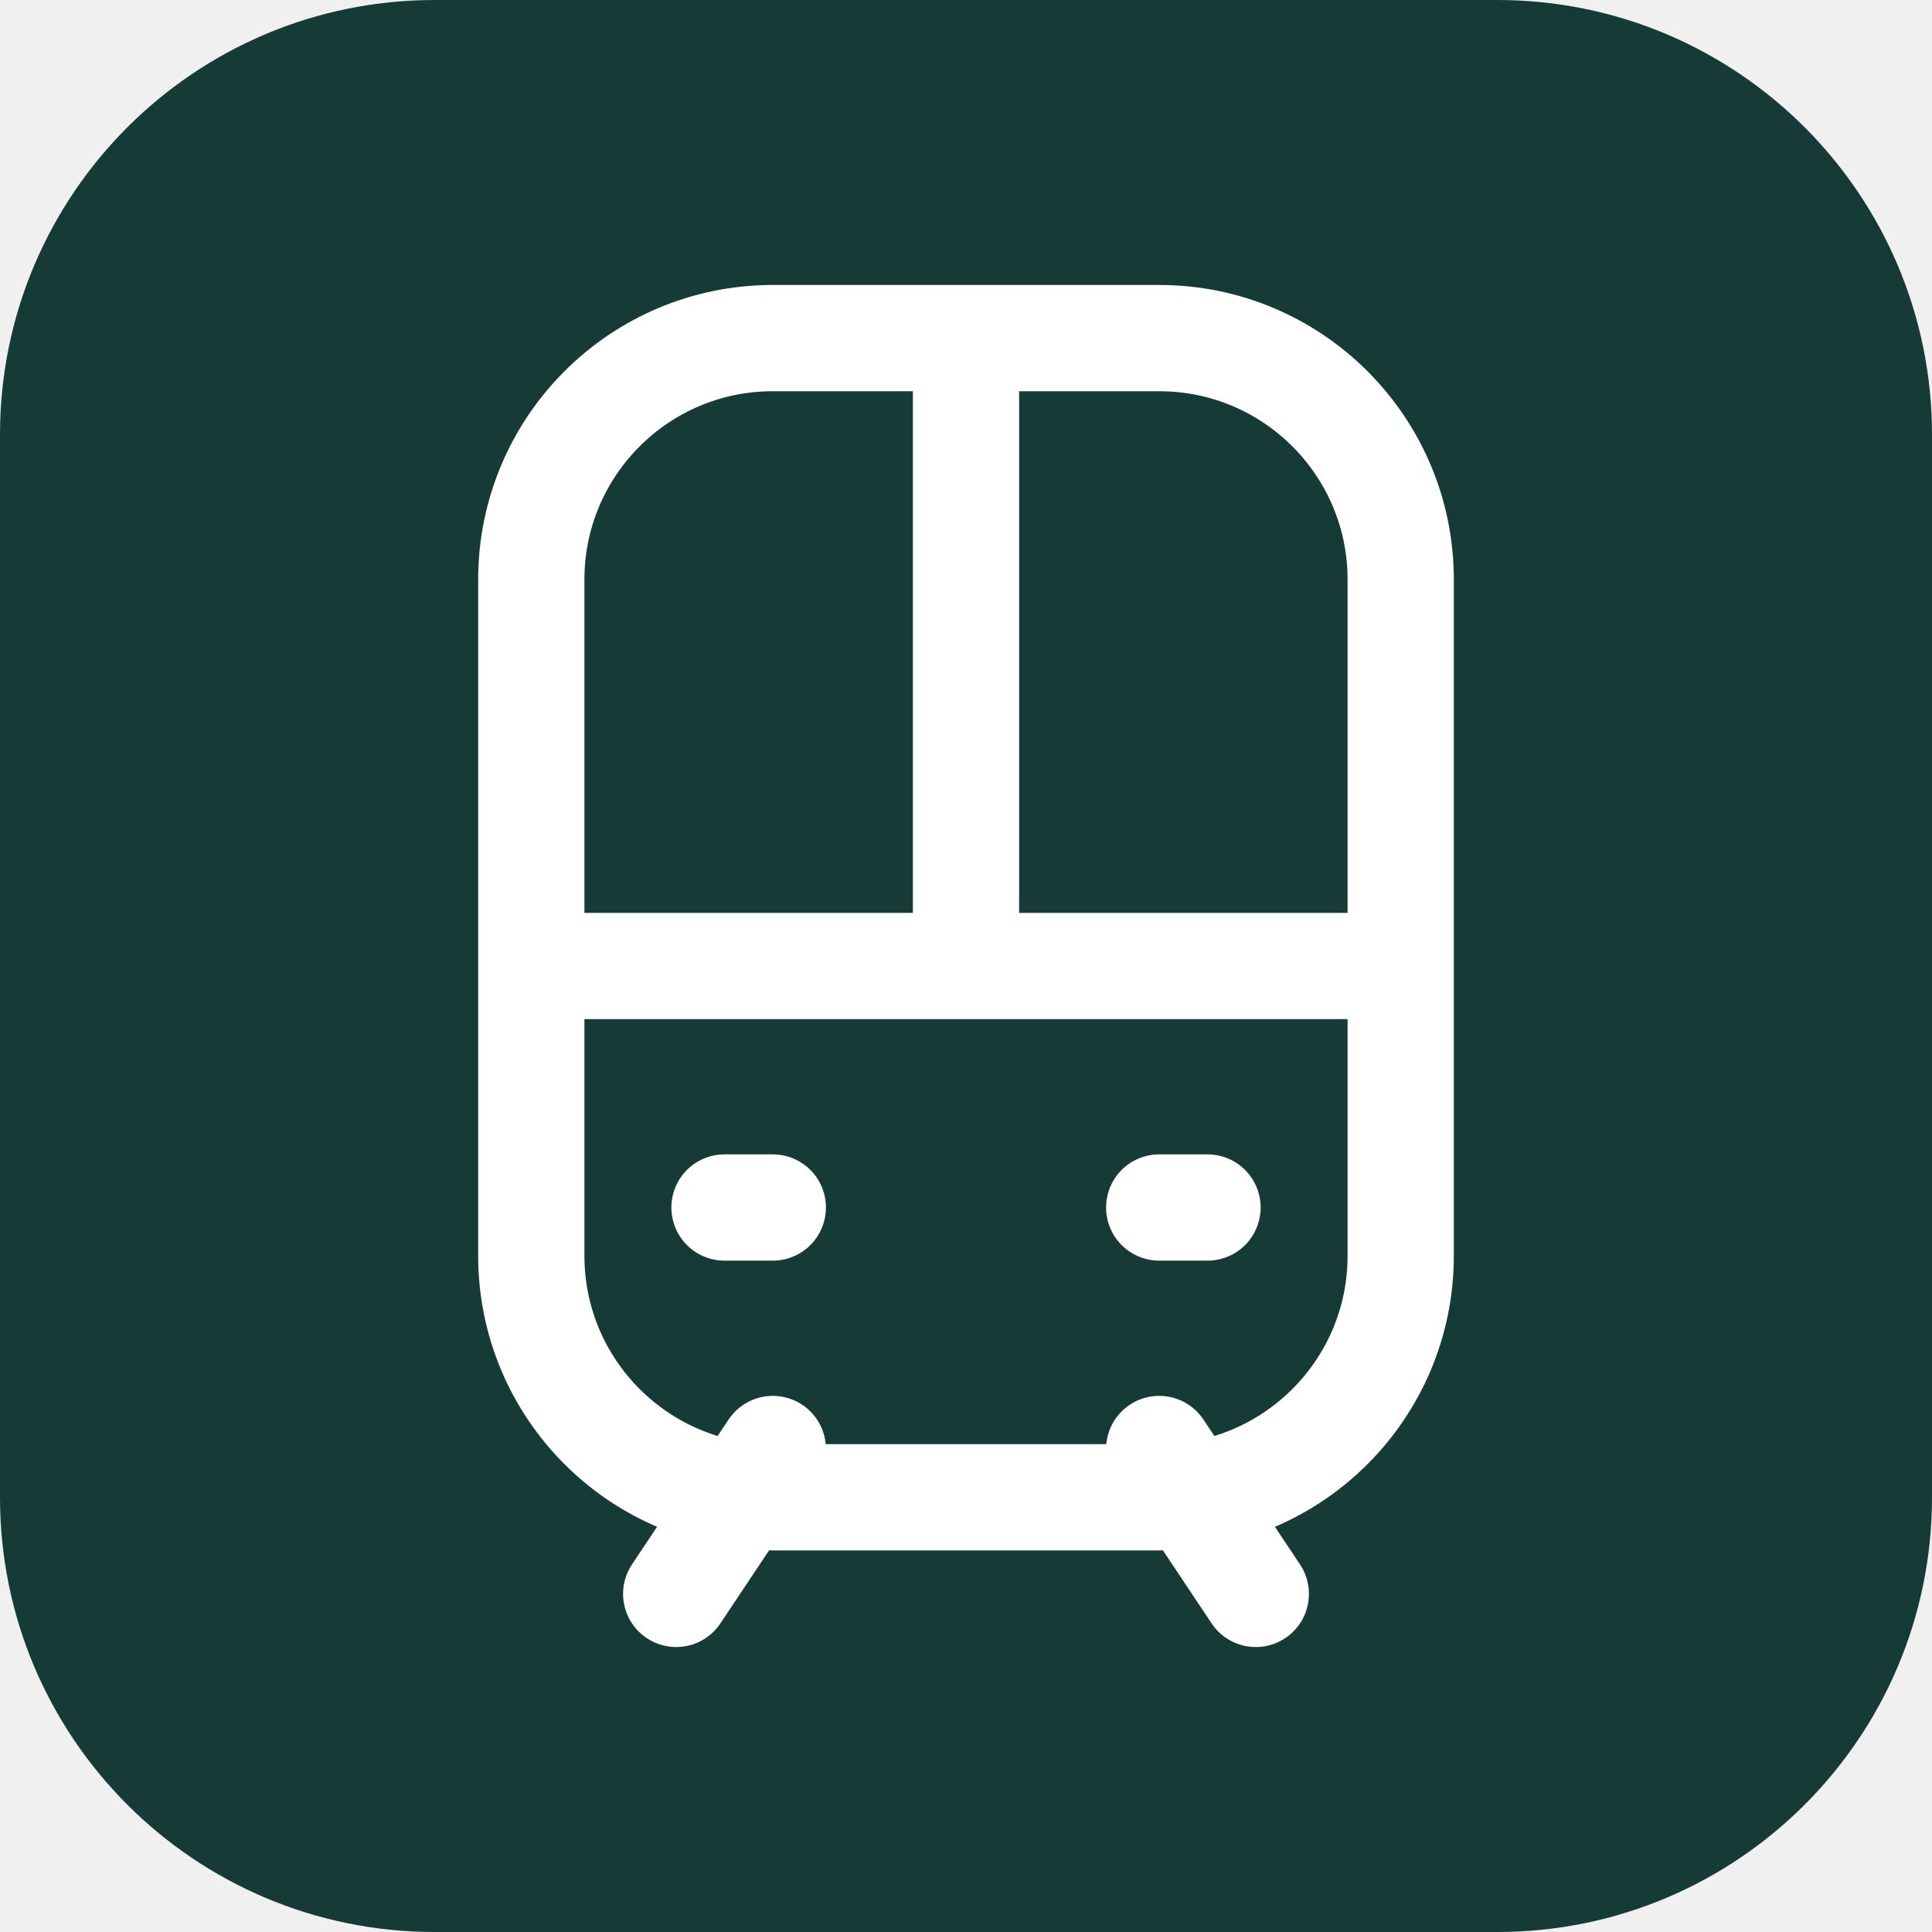
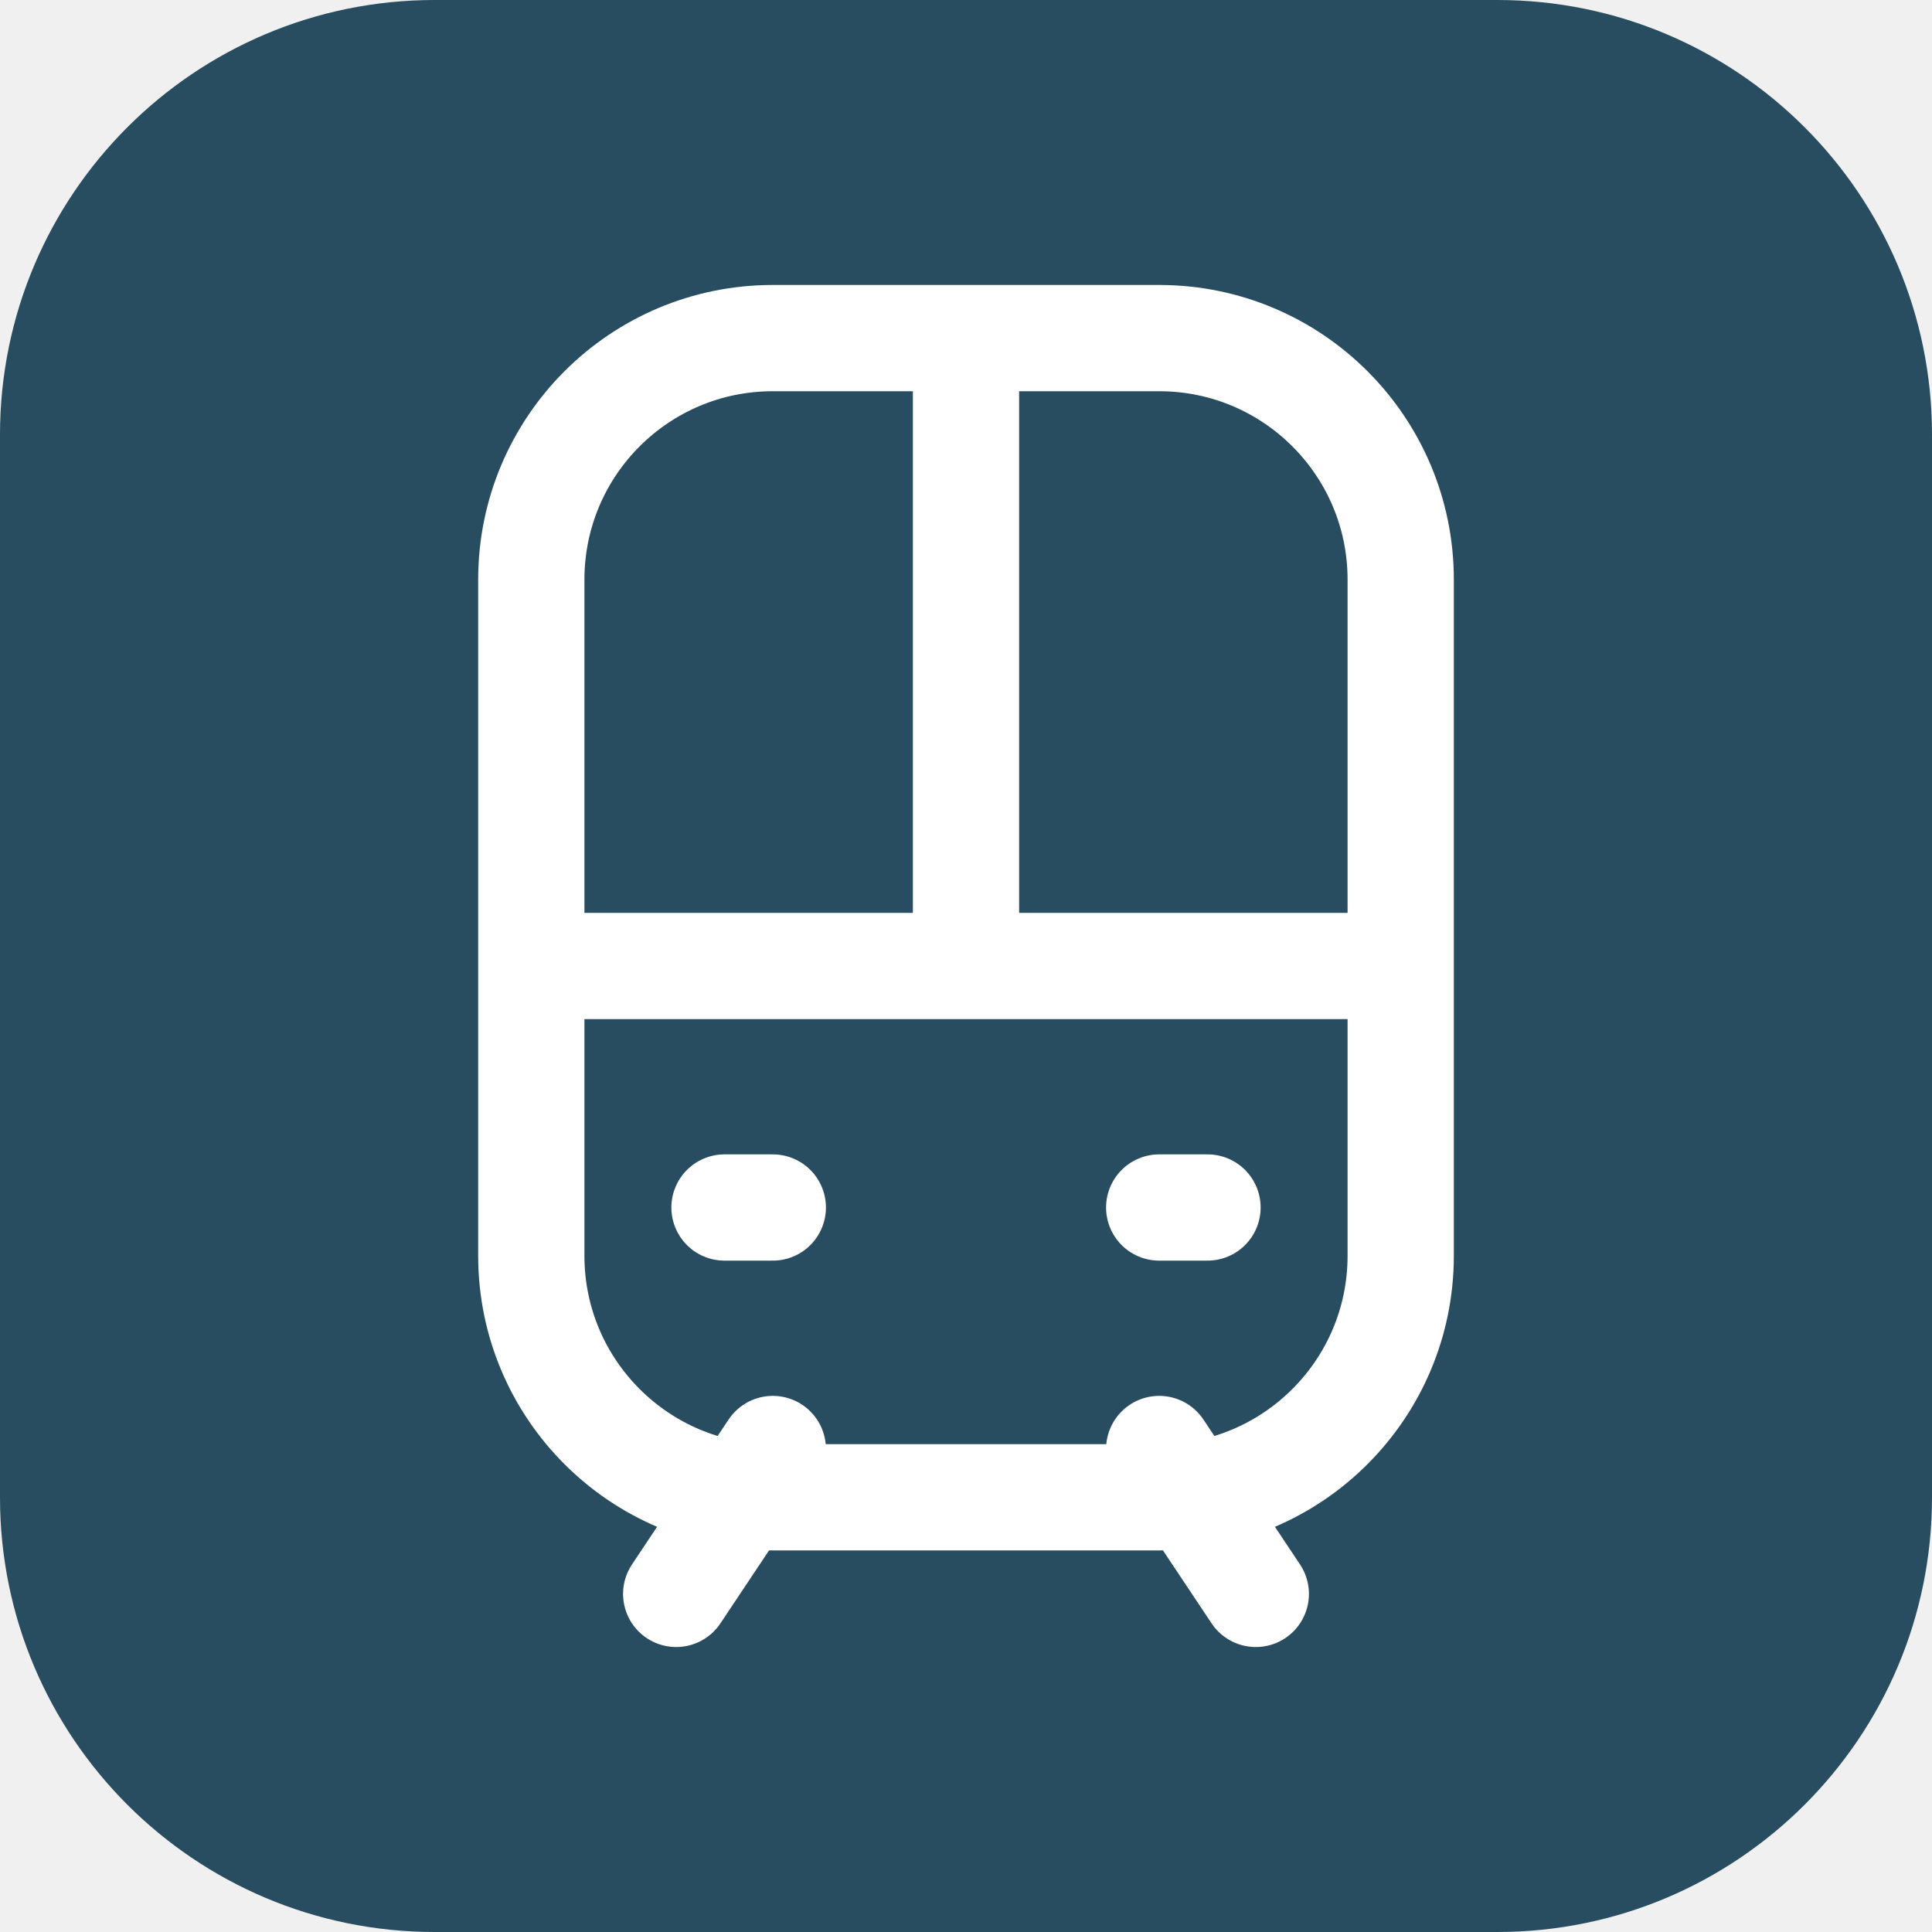
<svg xmlns="http://www.w3.org/2000/svg" viewBox="0 0 40 40">
-   <rect width="40" height="40" rx="9" fill="#163b36" />
+   <rect width="40" height="40" rx="9" fill="#284c60" />
  <g fill="none" stroke="#fff" stroke-width="2.2" stroke-linecap="round">
    <rect x="11" y="7" width="18" height="24" rx="5" />
    <path d="M12 20h16M20 8v12M14 33l2-3m10 3-2-3" />
    <path d="M15 25h1m8 0h1" />
  </g>
</svg>
